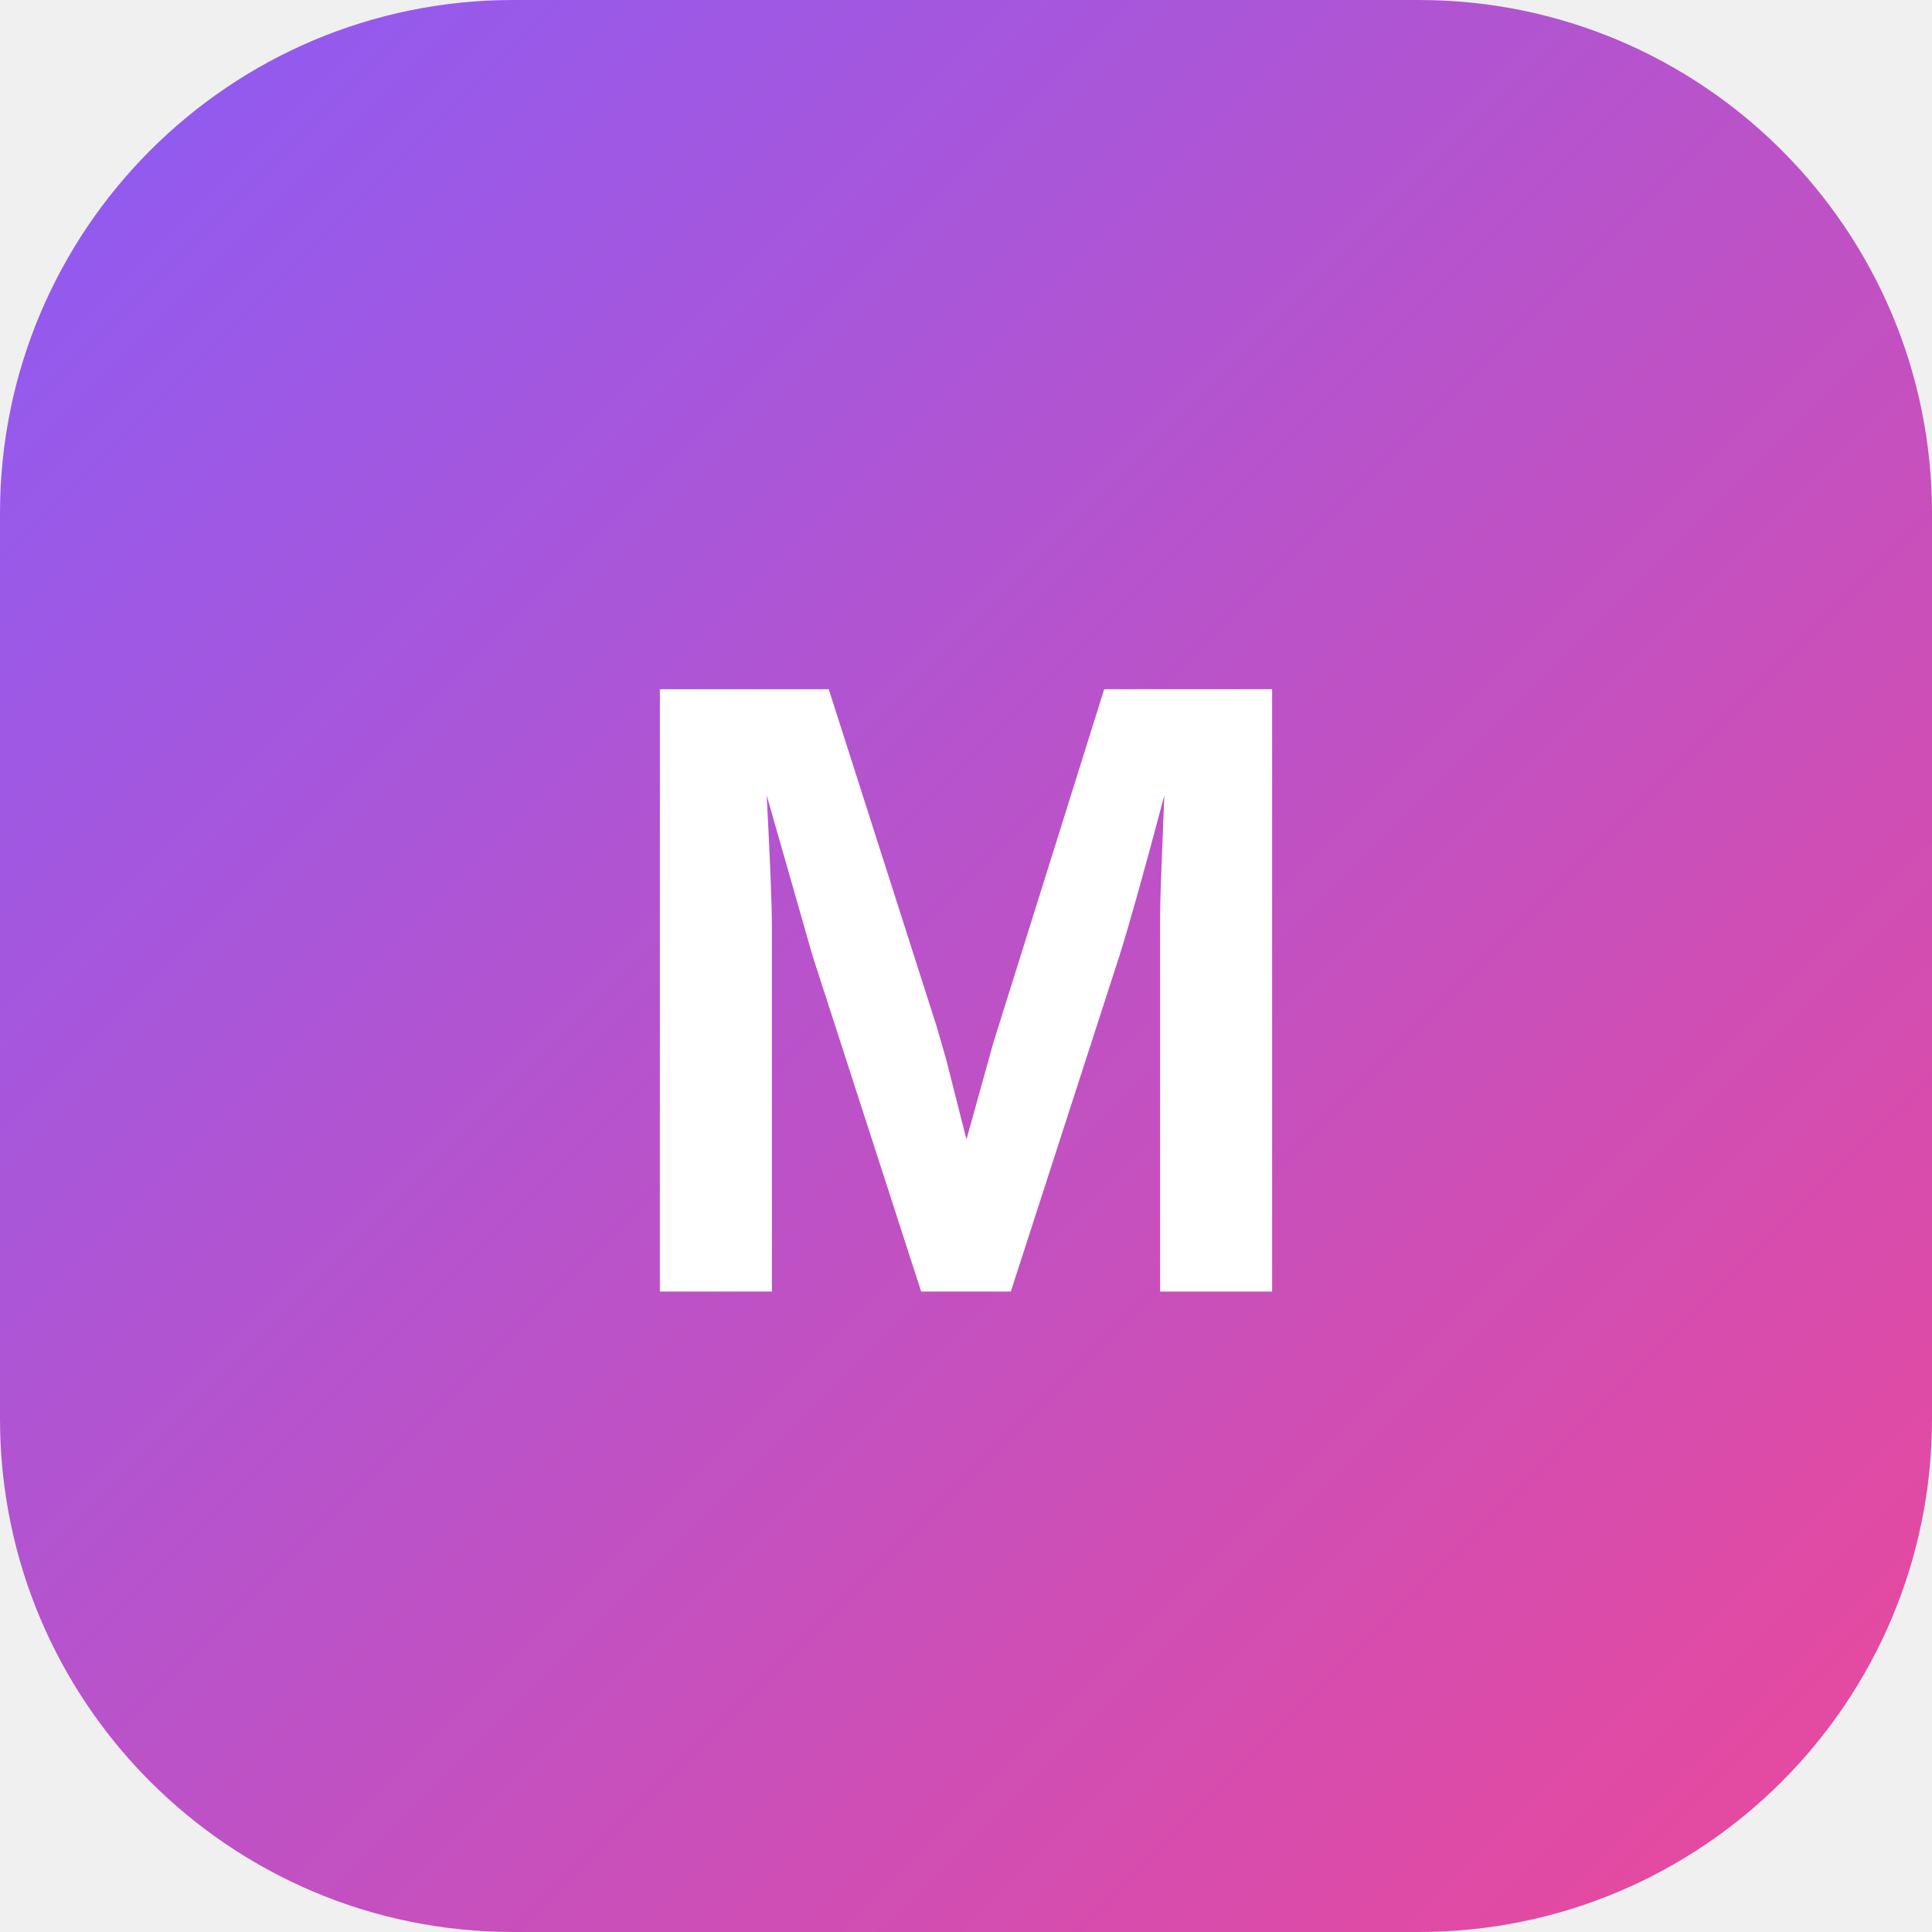
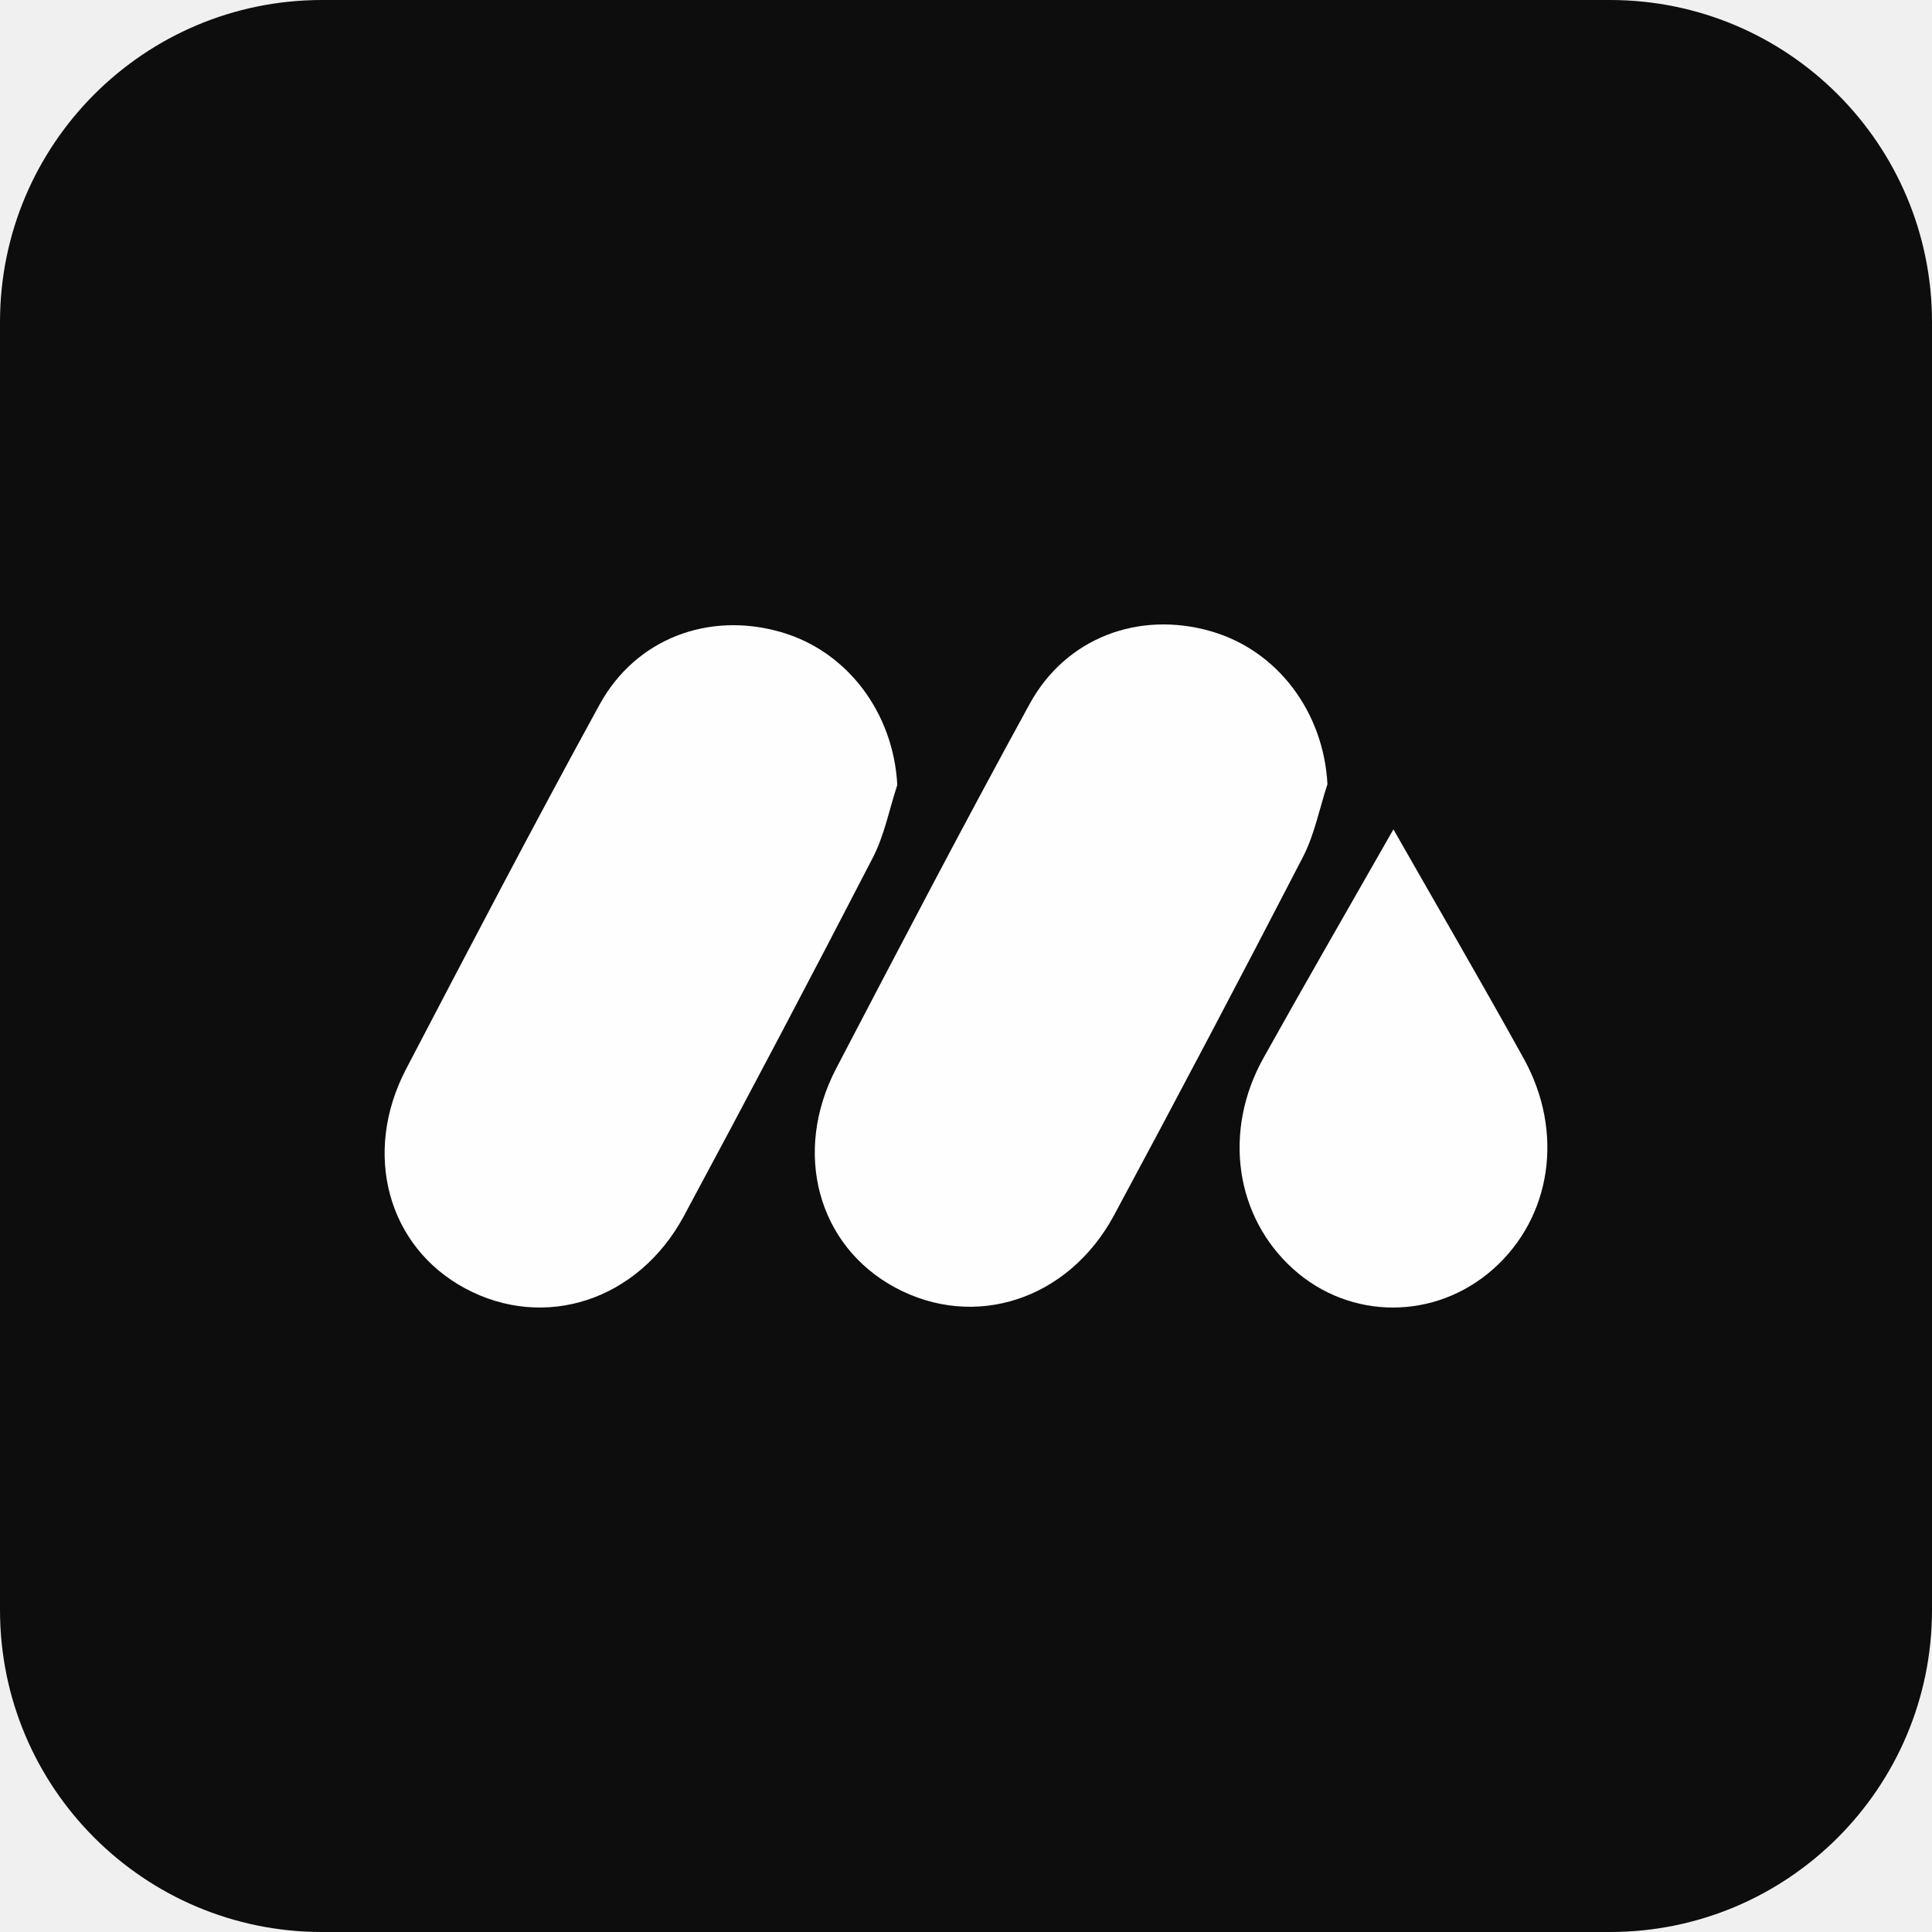
- <svg xmlns="http://www.w3.org/2000/svg" width="128" height="128" viewBox="0 0 128 128">
-   <defs>
-     <linearGradient id="g" x1="0" y1="0" x2="1" y2="1">
-       <stop stop-color="#8b5cf6" offset="0%" />
-       <stop stop-color="#ec4899" offset="100%" />
-     </linearGradient>
-   </defs>
-   <rect width="128" height="128" rx="34" fill="url(#g)" />
-   <text x="50%" y="54%" dominant-baseline="middle" text-anchor="middle" font-size="58" font-family="Arial, sans-serif" font-weight="700" fill="white">M</text>
+ <svg xmlns="http://www.w3.org/2000/svg" width="48" height="48" viewBox="0 0 48 48" fill="none">
+   <rect width="48" height="48" rx="8" fill="#0D0D0D" />
+   <path fill-rule="evenodd" clip-rule="evenodd" d="M22.293 19.503C22.094 20.108 21.973 20.752 21.684 21.311C20.145 24.289 18.581 27.255 16.993 30.208C15.858 32.318 13.52 33.069 11.55 32.006C9.634 30.972 8.995 28.656 10.089 26.56C11.672 23.531 13.254 20.502 14.896 17.506C15.799 15.86 17.61 15.19 19.393 15.701C21.06 16.178 22.199 17.716 22.293 19.503Z" fill="#FEFEFE" />
+   <path fill-rule="evenodd" clip-rule="evenodd" d="M32.98 19.483C32.781 20.088 32.66 20.733 32.371 21.292C30.832 24.27 29.268 27.236 27.68 30.189C26.545 32.299 24.207 33.05 22.237 31.987C20.321 30.953 19.682 28.636 20.777 26.541C22.359 23.512 23.941 20.483 25.583 17.486C26.486 15.84 28.297 15.171 30.08 15.682C31.747 16.159 32.886 17.697 32.98 19.483Z" fill="#FEFEFE" />
+   <path fill-rule="evenodd" clip-rule="evenodd" d="M34.619 20.605C35.721 22.539 36.808 24.405 37.855 26.296C38.871 28.13 38.545 30.248 37.094 31.533C35.659 32.804 33.545 32.803 32.131 31.53C30.689 30.234 30.375 28.105 31.391 26.284C32.443 24.397 33.524 22.529 34.619 20.605Z" fill="#FEFEFE" />
</svg>
